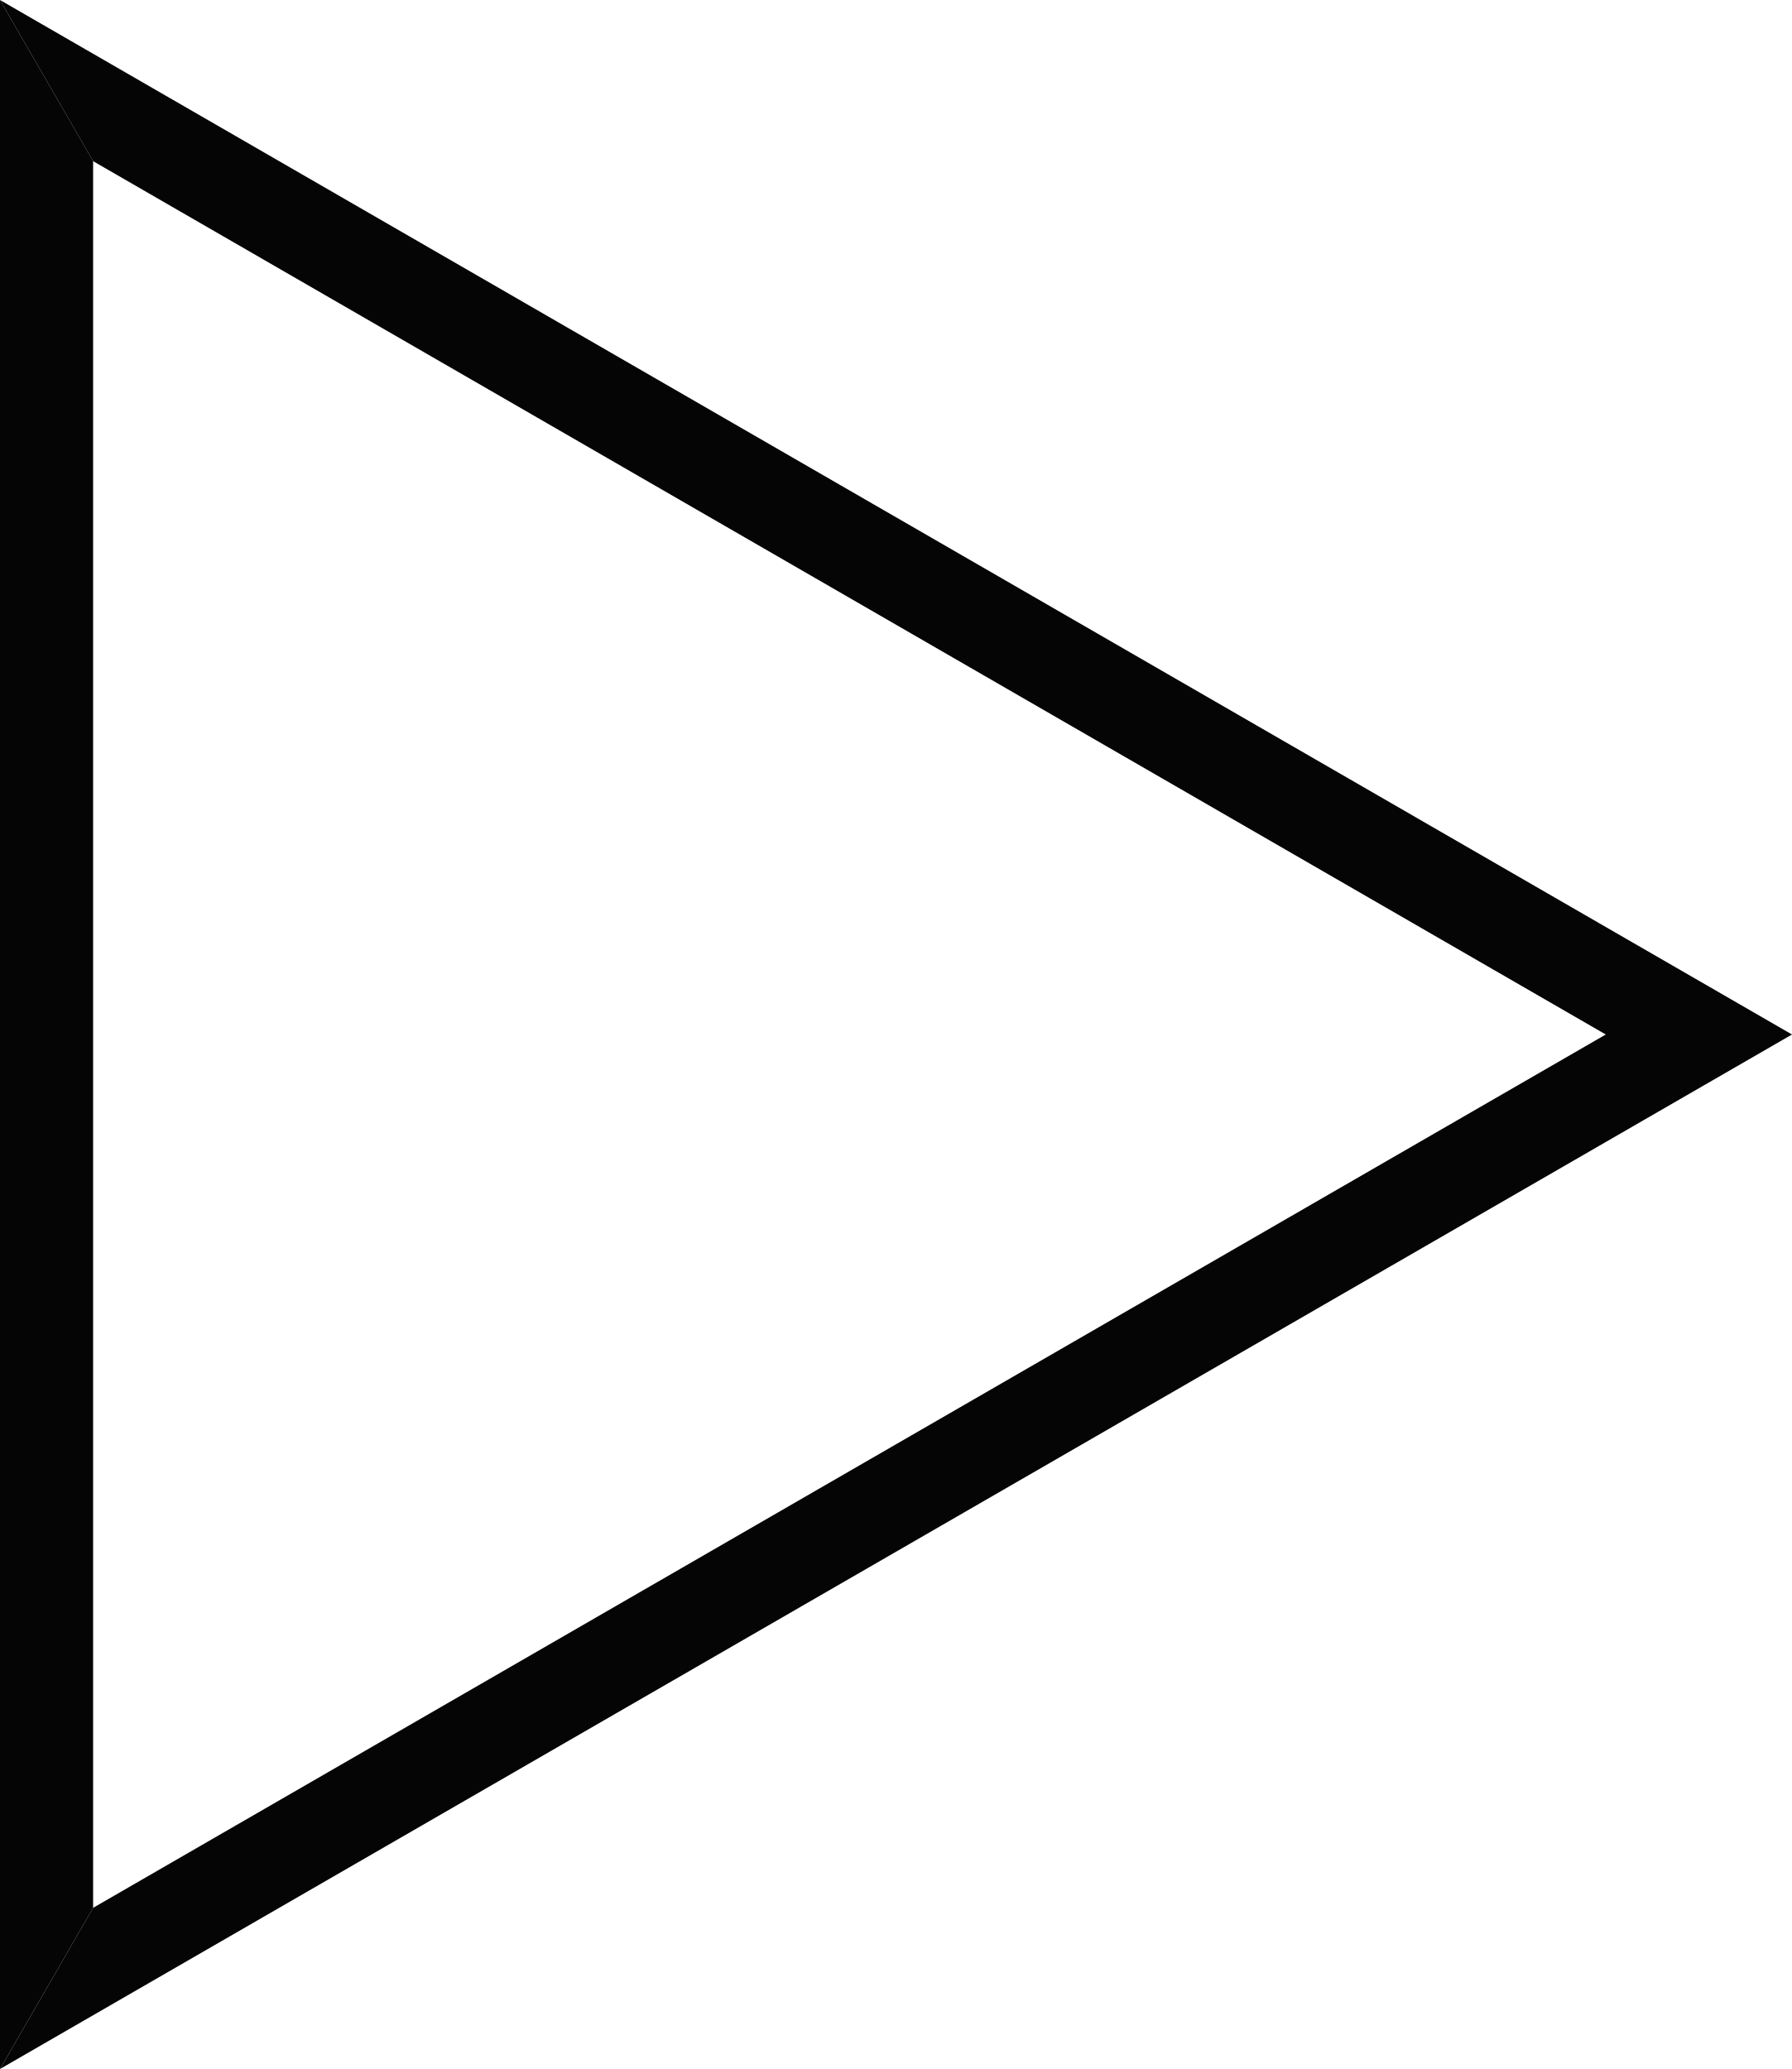
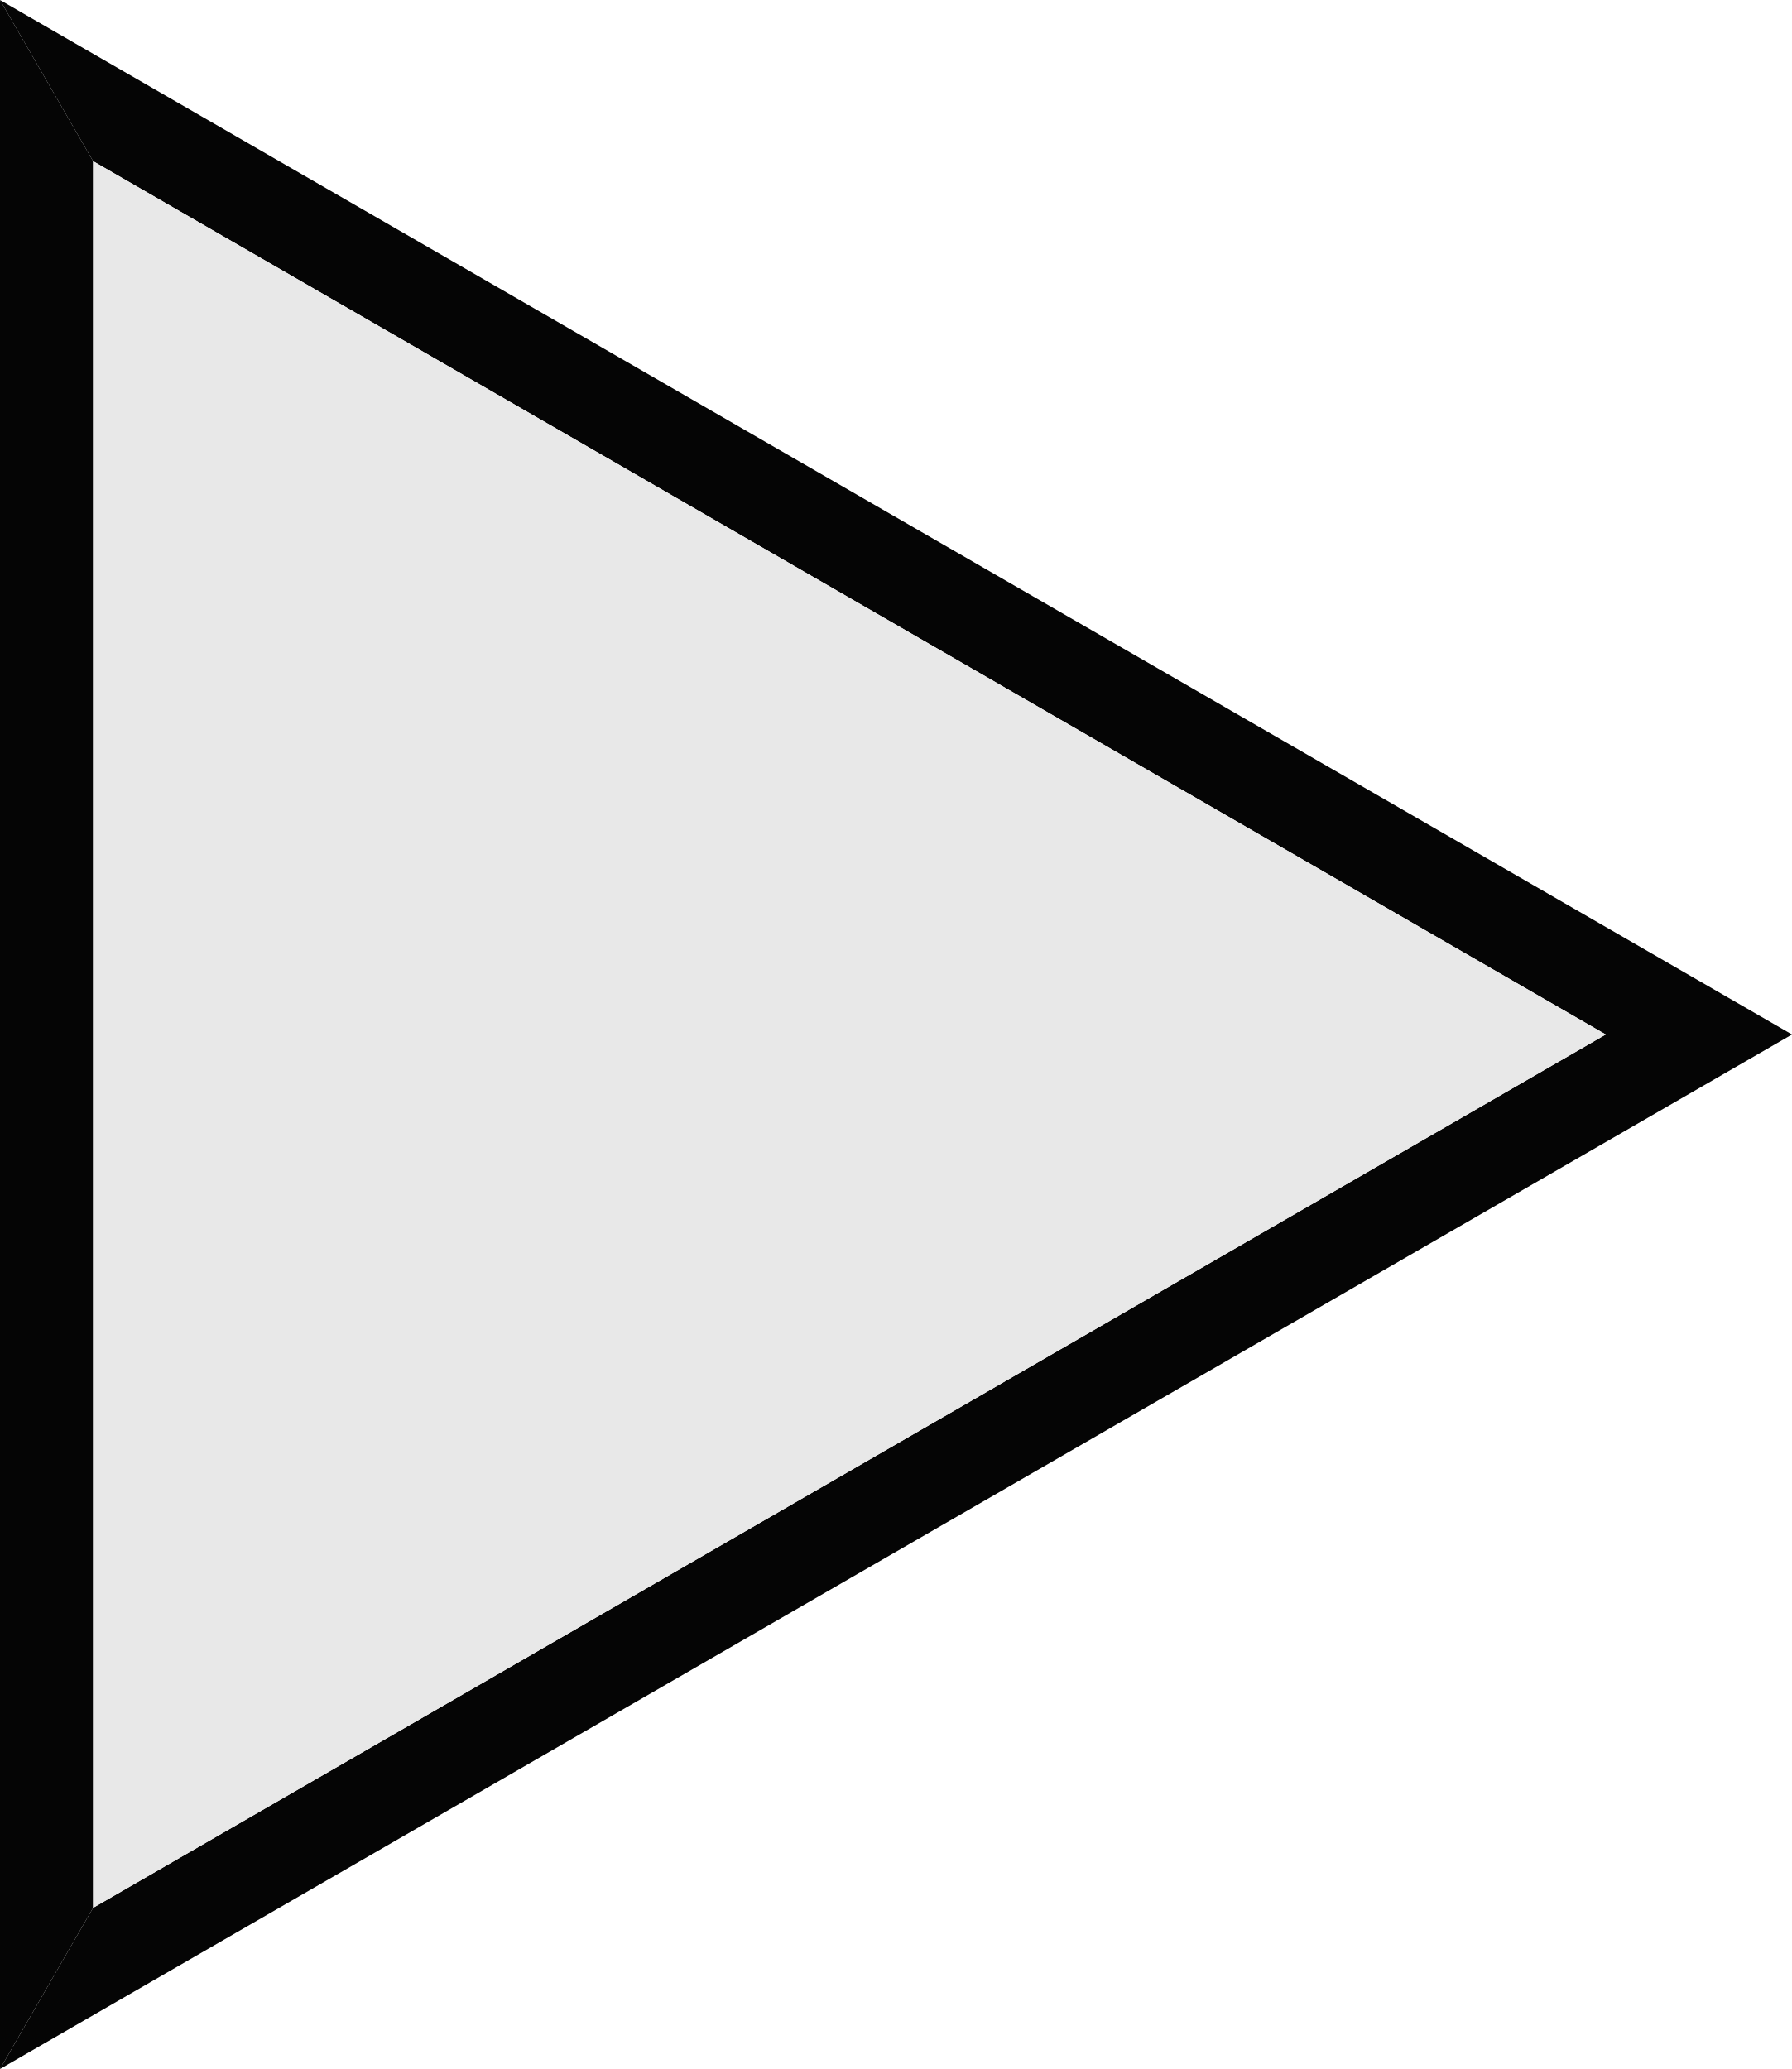
<svg xmlns="http://www.w3.org/2000/svg" id="CAG_playicon" viewBox="0.00 0.00 86.60 100.00">
  <polygon points="0.00,0.00 4.50,7.79 4.50,92.21 0.00,100.00" style="fill: #050505;" />
  <polygon points="0.00,100.00 4.50,92.21 77.60,50.00 86.60,50.00" style="fill: #050505;" />
  <polygon points="86.60,50.00 77.60,50.00 4.50,7.79 0.00,0.00" style="fill: #050505;" />
+   <polygon points="4.50,7.79 4.50,92.21 77.60,50.00" style="fill: #e8e8e8;" />
</svg>
